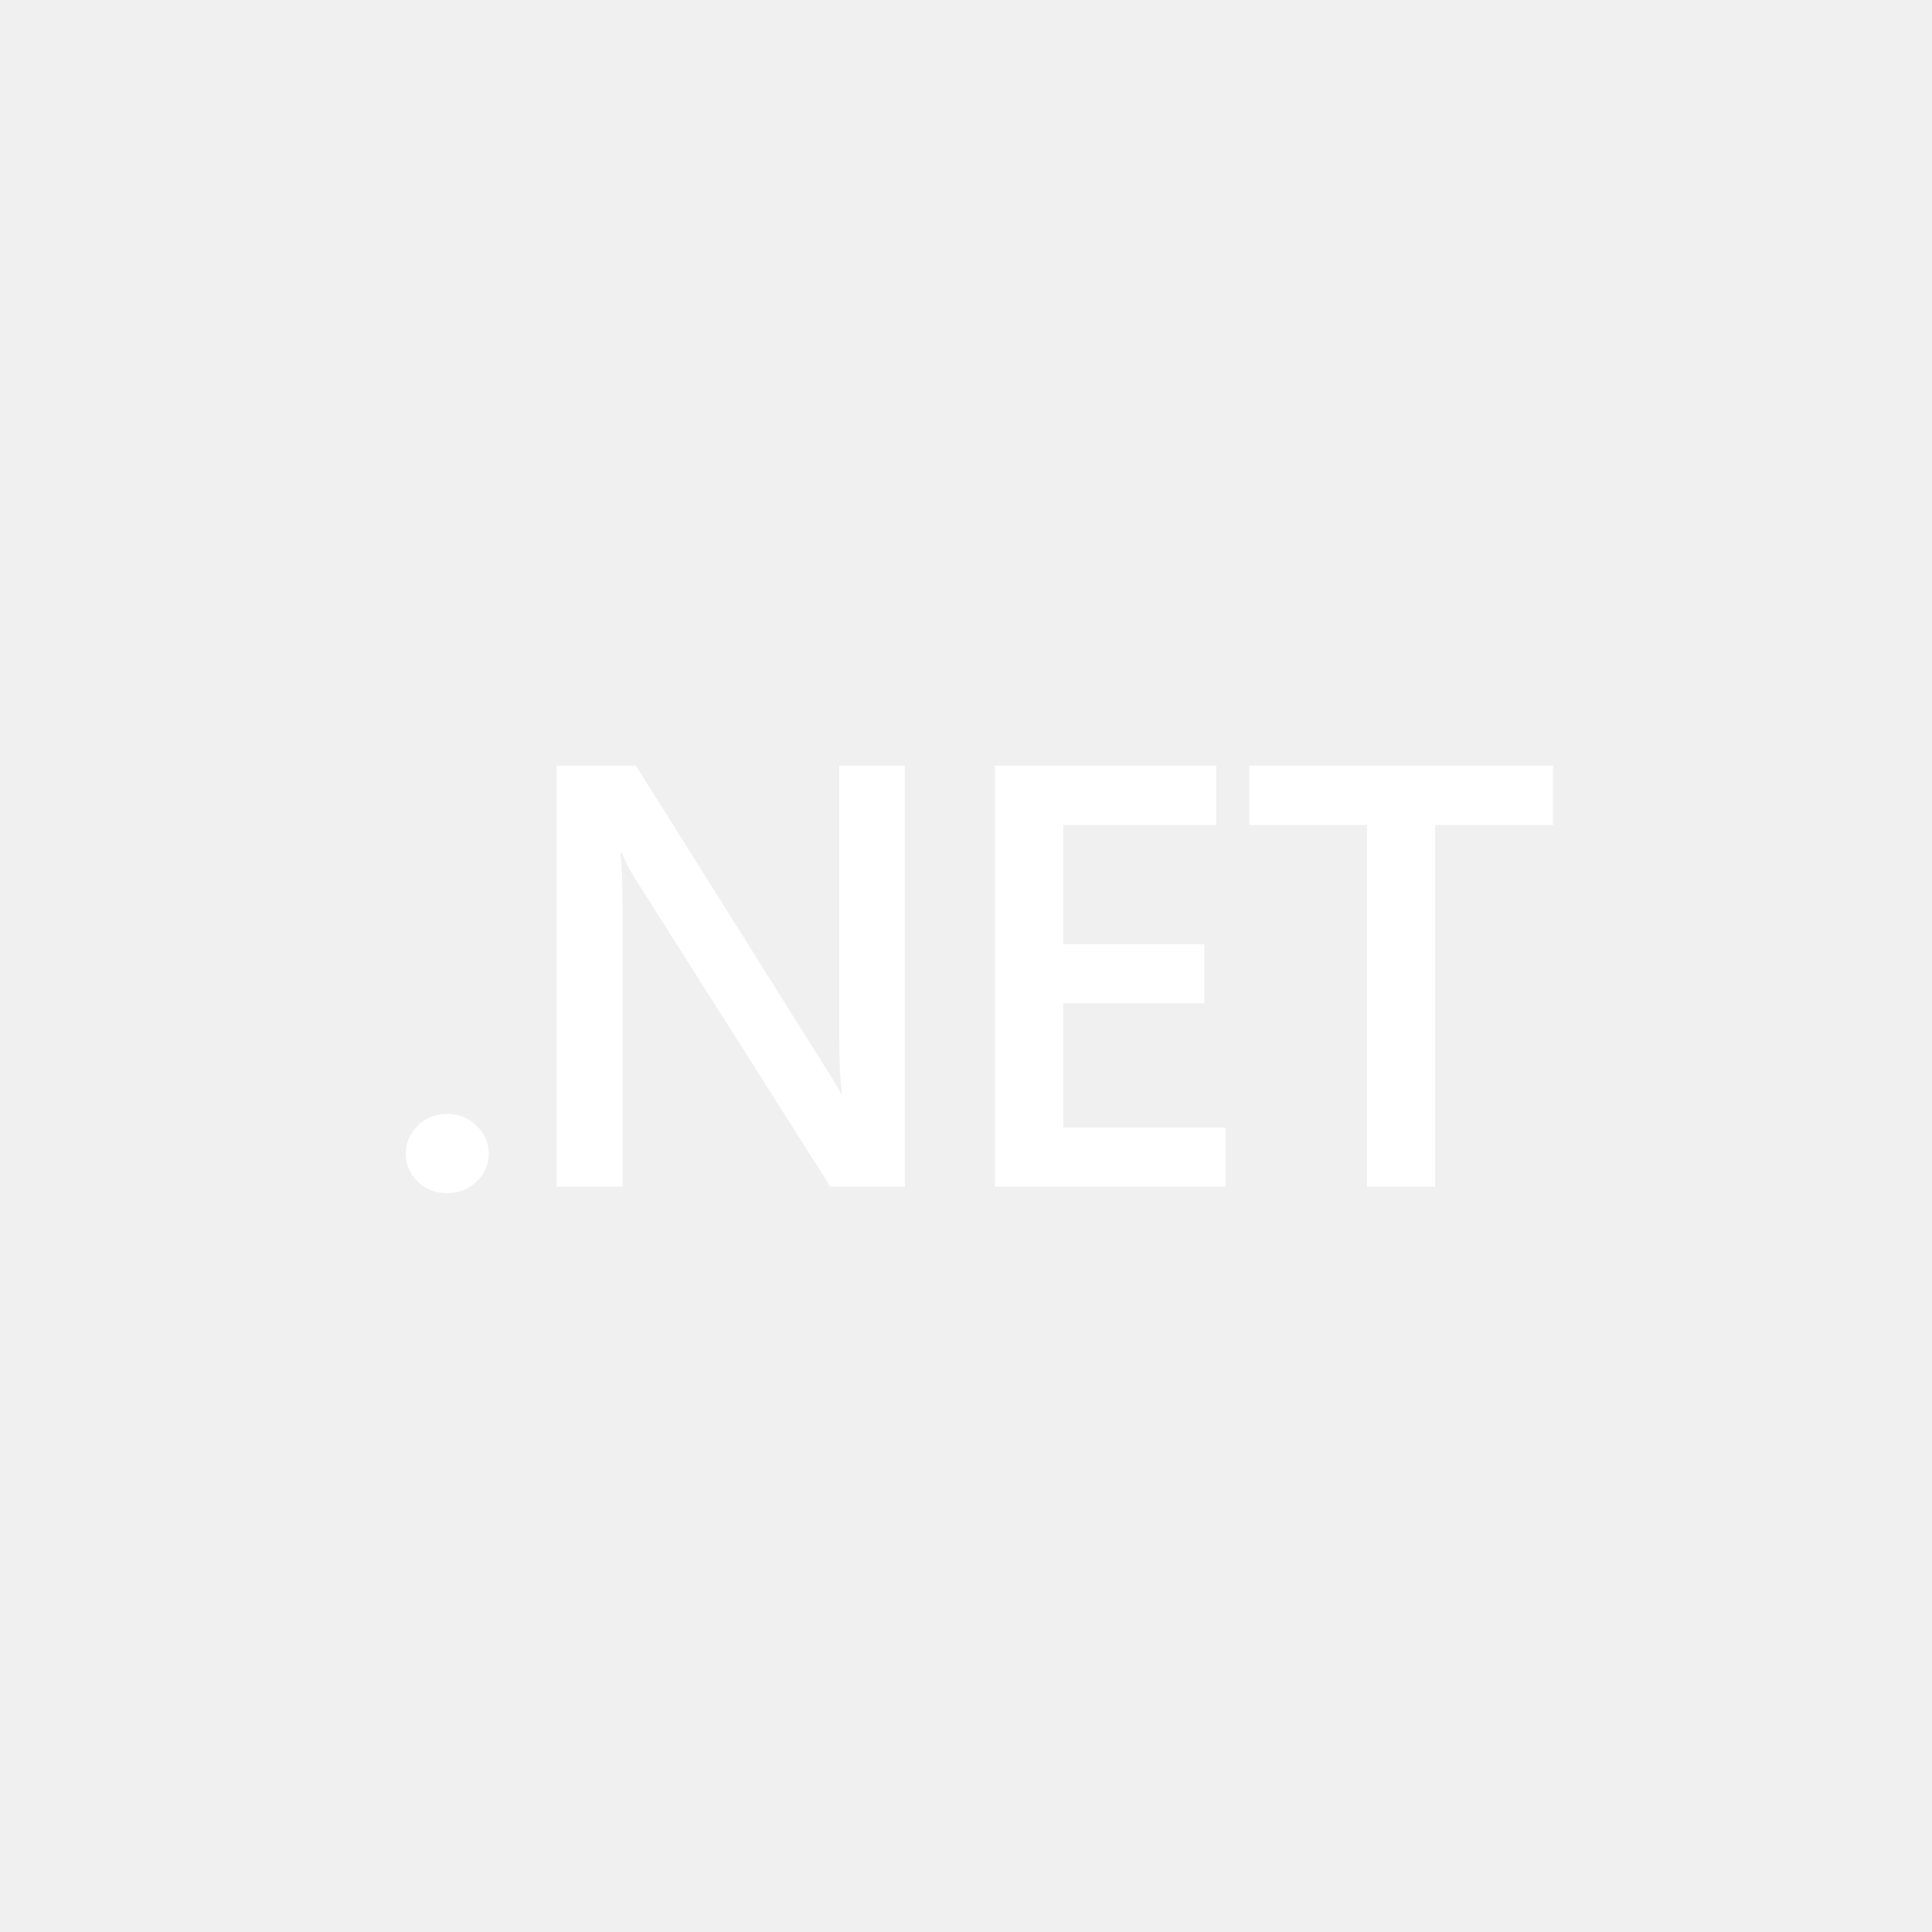
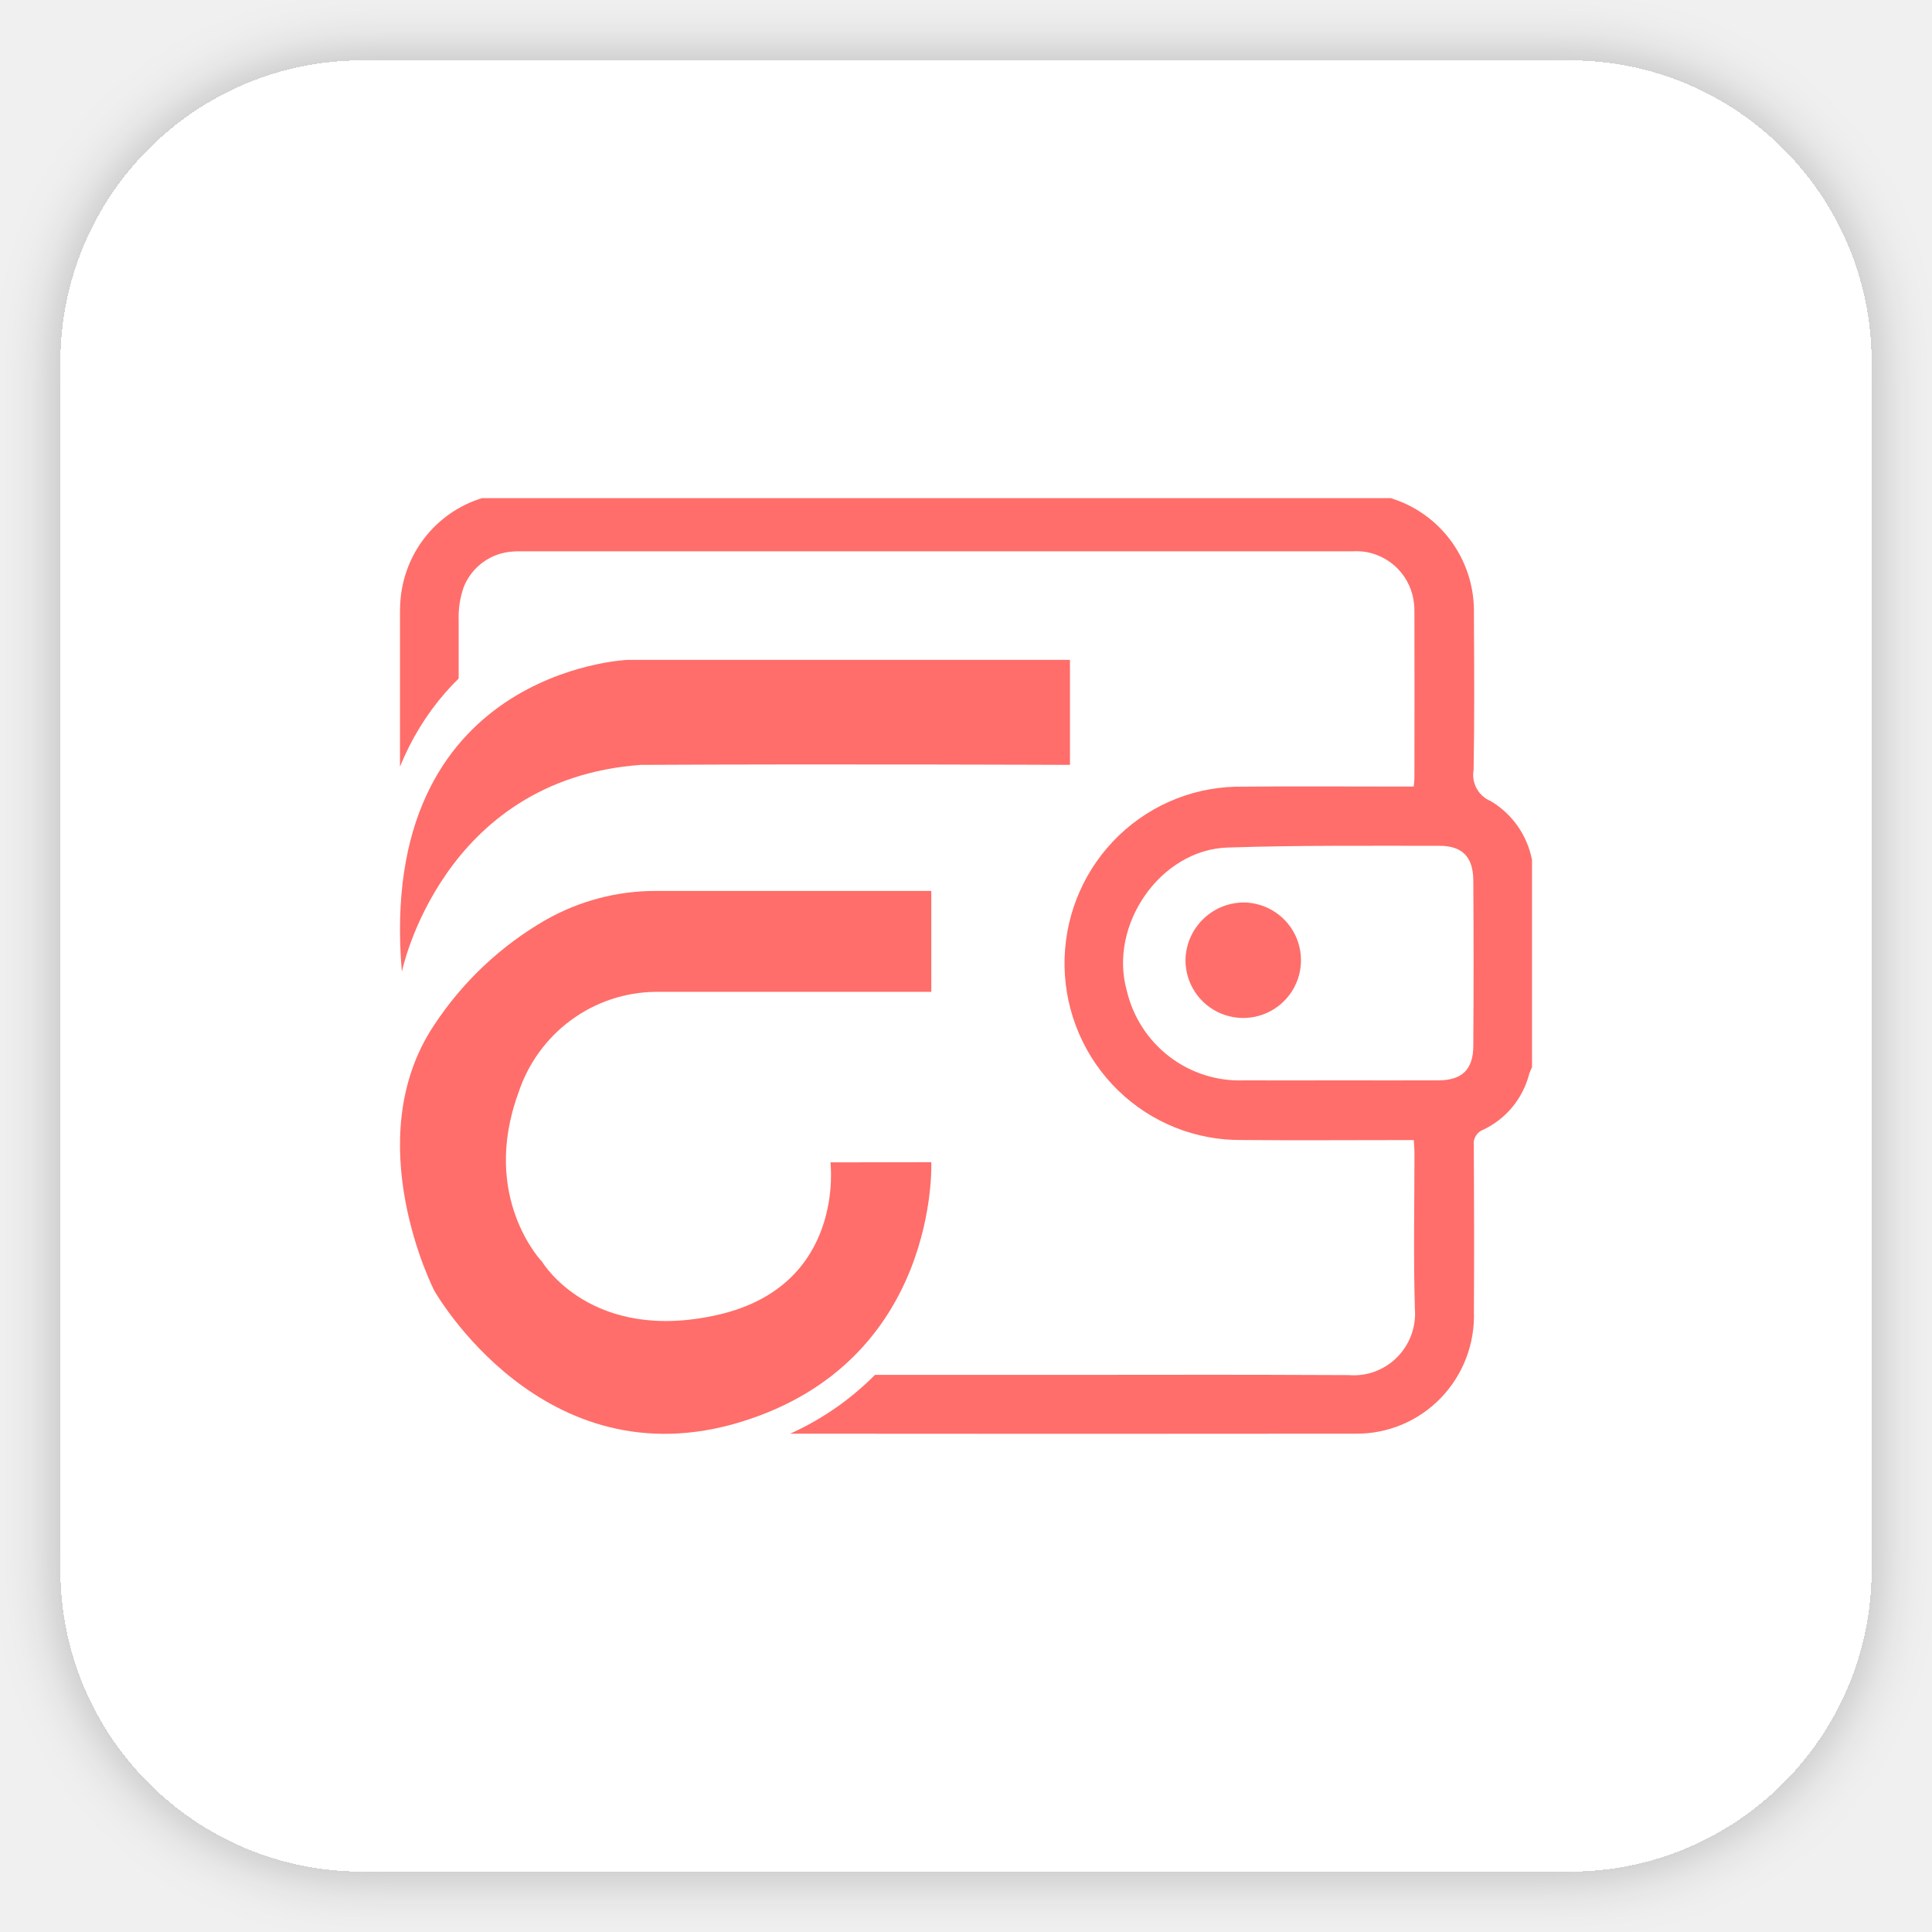
- <svg xmlns="http://www.w3.org/2000/svg" width="456" height="456" viewBox="0 0 456 456" version="1.1" xml:space="preserve" style="fill-rule:evenodd;clip-rule:evenodd;stroke-linejoin:round;stroke-miterlimit:2;">
-   <path d="m 105.5,281.609 c -2.703,0 -5.001,-0.9 -6.893,-2.702 -1.892,-1.848 -2.838,-4.042 -2.838,-6.582 0,-2.587 0.946,-4.804 2.838,-6.652 1.892,-1.848 4.19,-2.772 6.893,-2.772 2.748,0 5.068,0.924 6.96,2.772 1.937,1.848 2.906,4.064 2.906,6.652 0,2.54 -0.968,4.734 -2.906,6.582 -1.892,1.802 -4.212,2.702 -6.96,2.702 z" style="fill:#ffffff;fill-rule:nonzero;stroke-width:0.838" />
-   <path d="M 213.561,280.084 H 195.99 L 149.7,207.054 c -1.171,-1.848 -2.14,-3.765 -2.906,-5.751 h -0.406 c 0.361,2.125 0.541,6.675 0.541,13.65 v 65.132 h -15.543 v -99.36 h 18.719 l 44.737,71.298 c 1.892,2.957 3.109,4.989 3.649,6.098 h 0.27 c -0.45,-2.632 -0.676,-7.09 -0.676,-13.373 v -64.023 h 15.476 z" style="fill:#ffffff;fill-rule:nonzero;stroke-width:0.838" />
-   <path d="m 289.251,280.084 h -54.401 v -99.36 h 52.238 v 13.997 h -36.154 v 28.131 h 33.316 v 13.927 h -33.316 v 29.378 h 38.316 z" style="fill:#ffffff;fill-rule:nonzero;stroke-width:0.838" />
-   <path d="M 366.565,194.721 H 338.722 v 85.363 h -16.084 v -85.363 h -27.775 v -13.997 h 71.701 z" style="fill:#ffffff;fill-rule:nonzero;stroke-width:0.838" />
+ <svg xmlns="http://www.w3.org/2000/svg" width="128" height="128" viewBox="0 0 128 128" fill="none">
+   <g filter="url(#filter0_d_244_213)">
+     <rect x="4" y="4" width="120" height="120" rx="20" fill="white" shape-rendering="crispEdges" />
+     <path d="M26.624 64.383C26.624 64.383 29.228 51.63 42.452 50.676C55.06 50.608 70.888 50.676 70.888 50.676V43.719H41.561C41.561 43.719 24.91 44.403 26.624 64.383Z" fill="#FF6E6A" />
+     <path d="M61.701 59.026V65.713H43.442C41.425 65.73 39.465 66.384 37.834 67.583C36.203 68.782 34.984 70.466 34.347 72.401C31.798 79.367 35.932 83.616 35.932 83.616C35.932 83.616 39.166 89.049 47.609 87.099C56.052 85.148 55.018 77.01 55.018 77.01L61.701 76.998C61.701 76.998 62.252 90.164 49.092 94.204C35.932 98.244 28.766 85.497 28.766 85.497C28.766 85.497 23.668 75.536 28.766 67.907C30.659 65.037 33.188 62.654 36.153 60.948C38.382 59.683 40.896 59.021 43.452 59.027L61.701 59.026Z" fill="#FF6E6A" />
+     <path d="M82.364 59.791C81.356 59.806 80.394 60.212 79.68 60.924C78.966 61.636 78.558 62.597 78.541 63.605C78.538 64.363 78.761 65.104 79.18 65.735C79.599 66.366 80.196 66.858 80.895 67.149C81.594 67.441 82.364 67.518 83.108 67.372C83.851 67.225 84.534 66.861 85.07 66.326C85.606 65.791 85.972 65.109 86.12 64.367C86.268 63.624 86.193 62.854 85.903 62.154C85.613 61.454 85.122 60.856 84.492 60.435C83.862 60.014 83.122 59.79 82.364 59.791Z" fill="#FF6E6A" />
+     <path d="M98.757 53.071C98.362 52.907 98.035 52.613 97.83 52.236C97.625 51.859 97.555 51.423 97.631 51C97.691 47.569 97.67 44.138 97.65 40.707C97.697 39.021 97.202 37.365 96.238 35.985C95.273 34.606 93.891 33.578 92.299 33.055C92.255 33.039 92.211 33.02 92.171 33.005H31.929C30.403 33.474 29.061 34.411 28.09 35.685C27.119 36.959 26.567 38.507 26.511 40.112C26.5 40.336 26.5 40.559 26.5 40.782V50.8C27.222 49.002 28.24 47.338 29.511 45.88C29.796 45.553 30.089 45.246 30.388 44.954C30.388 43.674 30.388 42.392 30.388 41.107C30.36 40.356 30.473 39.607 30.721 38.898C30.986 38.231 31.436 37.655 32.016 37.237C32.596 36.82 33.282 36.578 33.994 36.54C34.16 36.526 34.327 36.521 34.493 36.526C56.258 36.526 67.838 36.526 89.603 36.526C90.498 36.466 91.385 36.722 92.111 37.251C92.838 37.78 93.358 38.548 93.582 39.422C93.67 39.772 93.713 40.133 93.708 40.494C93.717 44.179 93.717 47.864 93.708 51.549C93.708 51.709 93.684 51.87 93.666 52.112H92.737C89.104 52.112 85.472 52.086 81.84 52.122C78.772 52.205 75.861 53.506 73.743 55.742C71.624 57.977 70.469 60.966 70.53 64.056C70.591 67.145 71.862 70.085 74.068 72.234C76.273 74.384 79.233 75.568 82.302 75.528C85.767 75.561 89.233 75.534 92.698 75.534H93.667C93.686 75.864 93.712 76.132 93.712 76.4C93.712 79.831 93.638 83.271 93.74 86.702C93.787 87.293 93.706 87.888 93.501 88.445C93.297 89.001 92.975 89.507 92.557 89.925C92.14 90.344 91.637 90.666 91.083 90.87C90.529 91.073 89.938 91.153 89.351 91.104C79.785 91.065 80.406 91.089 70.84 91.089H57.97C56.349 92.722 54.444 94.043 52.349 94.985C68.232 95 73.93 94.996 89.811 94.985C90.862 94.996 91.903 94.793 92.874 94.387C93.844 93.981 94.722 93.381 95.454 92.624C96.187 91.866 96.76 90.966 97.137 89.979C97.514 88.992 97.689 87.938 97.65 86.882C97.672 83.224 97.664 79.566 97.644 75.91C97.611 75.683 97.657 75.453 97.775 75.257C97.893 75.061 98.074 74.913 98.289 74.838C99.03 74.483 99.686 73.969 100.209 73.332C100.731 72.694 101.109 71.949 101.315 71.149C101.368 70.998 101.43 70.849 101.5 70.705V56.972C101.343 56.163 101.018 55.397 100.545 54.724C100.072 54.052 99.462 53.488 98.757 53.071ZM97.611 69.29C97.601 70.871 96.863 71.568 95.294 71.577C93.049 71.586 90.803 71.577 88.557 71.577C86.505 71.577 84.454 71.59 82.402 71.577C80.626 71.643 78.883 71.086 77.47 70.001C76.056 68.917 75.061 67.373 74.652 65.631C73.432 61.299 76.866 56.3 81.323 56.152C86.002 55.997 90.689 56.04 95.373 56.037C96.889 56.037 97.6 56.783 97.61 58.325C97.635 61.981 97.635 65.638 97.61 69.295" fill="#FF6E6A" />
+   </g>
+   <defs>
+     <filter id="filter0_d_244_213" x="0" y="0" width="128" height="128" filterUnits="userSpaceOnUse" color-interpolation-filters="sRGB">
+       <feFlood flood-opacity="0" result="BackgroundImageFix" />
+       <feColorMatrix in="SourceAlpha" type="matrix" values="0 0 0 0 0 0 0 0 0 0 0 0 0 0 0 0 0 0 127 0" result="hardAlpha" />
+       <feOffset />
+       <feGaussianBlur stdDeviation="2" />
+       <feComposite in2="hardAlpha" operator="out" />
+       <feColorMatrix type="matrix" values="0 0 0 0 0 0 0 0 0 0 0 0 0 0 0 0 0 0 0.25 0" />
+       <feBlend mode="normal" in2="BackgroundImageFix" result="effect1_dropShadow_244_213" />
+       <feBlend mode="normal" in="SourceGraphic" in2="effect1_dropShadow_244_213" result="shape" />
+     </filter>
+   </defs>
</svg>
